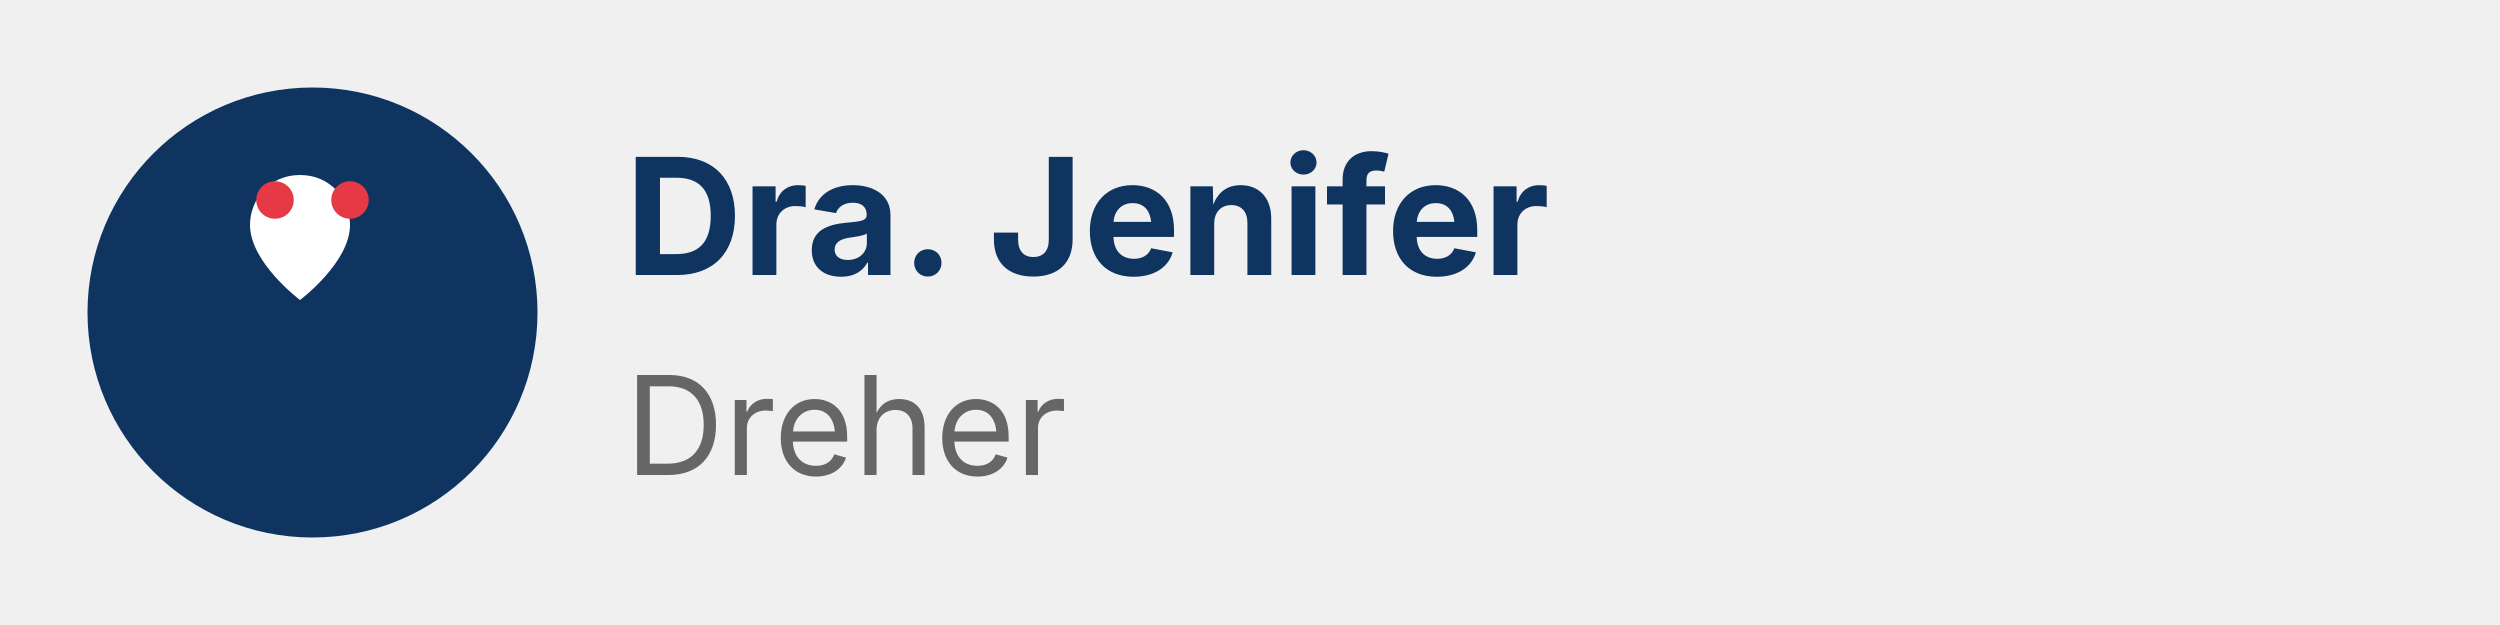
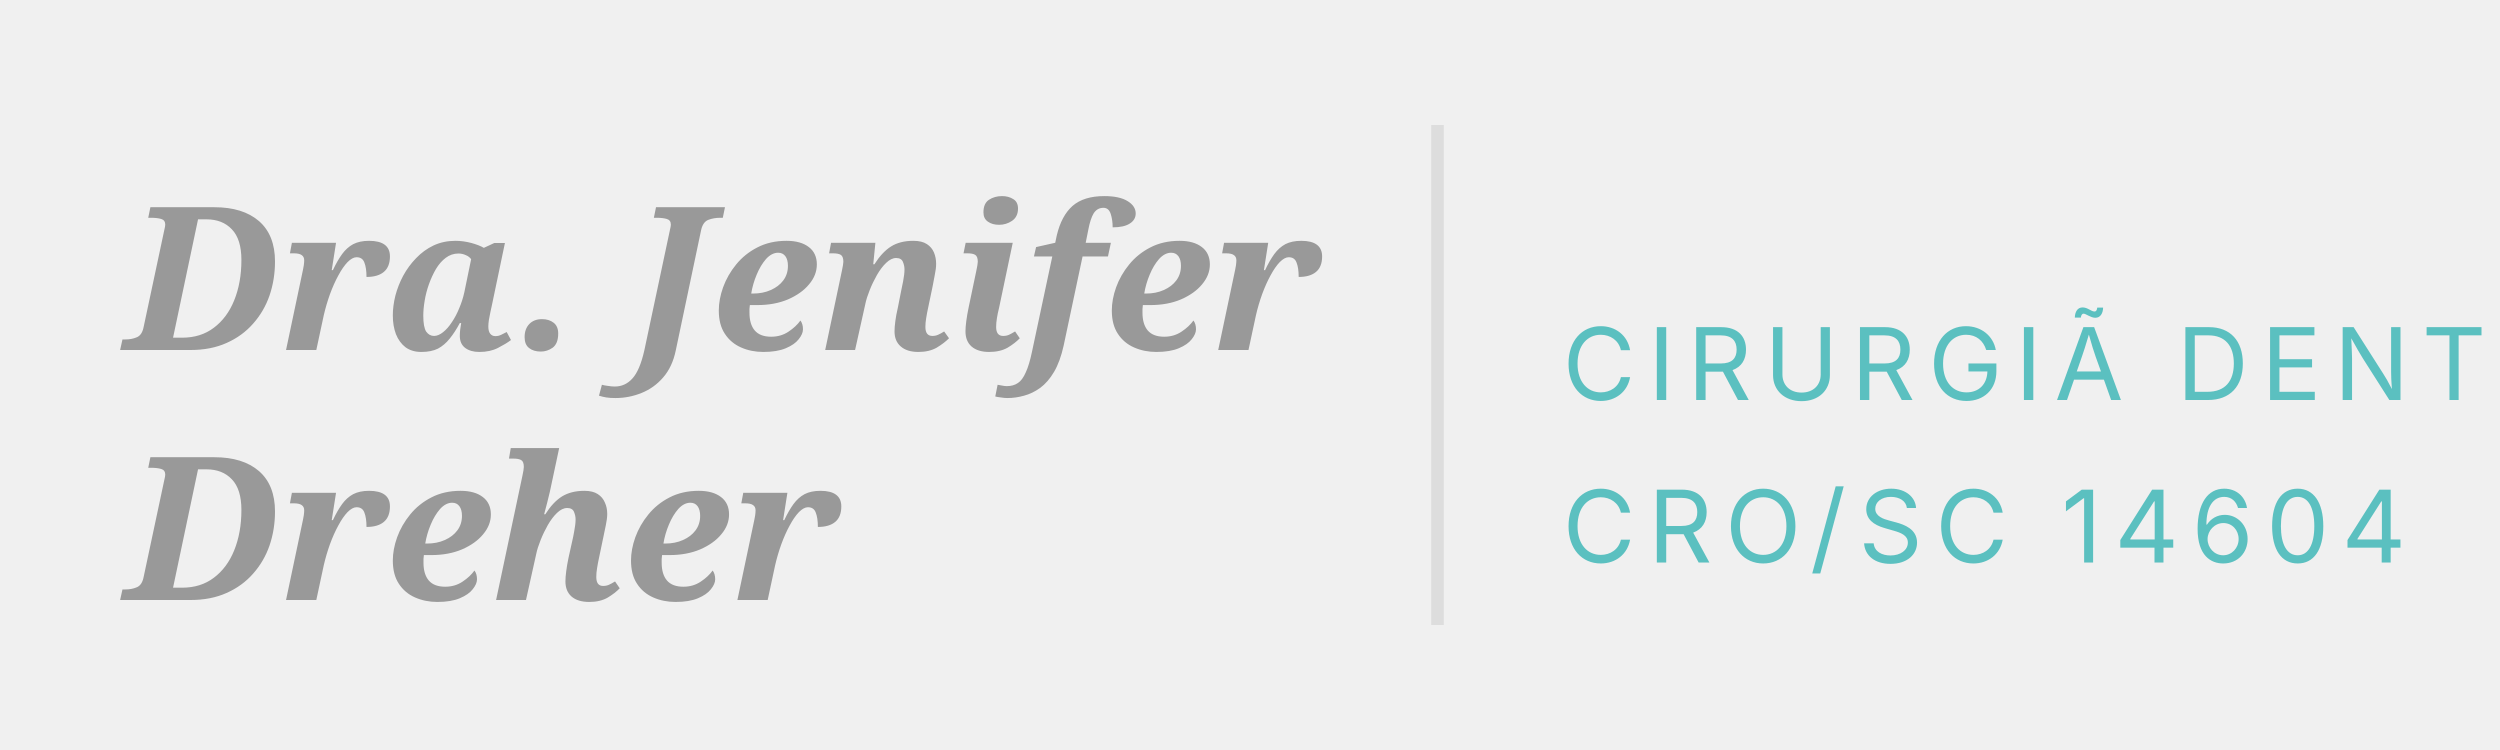
- <svg xmlns="http://www.w3.org/2000/svg" viewBox="0 0 200 50" fill="none">
-   <rect width="200" height="50" fill="transparent" />
-   <circle cx="25" cy="25" r="18" fill="#0f3460" />
-   <path d="M20 18c0-2 1.5-4 4-4s4 2 4 4c0 3-4 6-4 6s-4-3-4-6z" fill="#fff" />
-   <circle cx="22" cy="16" r="1.5" fill="#e63946" />
-   <circle cx="28" cy="16" r="1.5" fill="#e63946" />
-   <text x="50" y="22" font-family="Inter, sans-serif" font-size="13" font-weight="700" fill="#0f3460">Dra. Jenifer</text>
-   <text x="50" y="38" font-family="Inter, sans-serif" font-size="11" font-weight="400" fill="#666">Dreher</text>
+ <svg xmlns="http://www.w3.org/2000/svg" viewBox="0 0 200 60" fill="none">
+   <rect width="200" height="60" fill="transparent" />
+   <text x="10" y="28" font-family="'Playfair Display', Georgia, serif" font-size="16" font-weight="600" fill="#999" font-style="italic">Dra. Jenifer</text>
+   <text x="10" y="48" font-family="'Playfair Display', Georgia, serif" font-size="16" font-weight="600" fill="#999" font-style="italic">Dreher</text>
+   <line x1="115" y1="10" x2="115" y2="50" stroke="#ddd" stroke-width="1" />
+   <text x="125" y="32" font-family="Inter, sans-serif" font-size="8" font-weight="400" fill="#5BC0C0" letter-spacing="1">CIRURGIÃ DENTISTA</text>
+   <text x="125" y="45" font-family="Inter, sans-serif" font-size="8" font-weight="400" fill="#5BC0C0" letter-spacing="1">CRO/SC 14604</text>
</svg>
